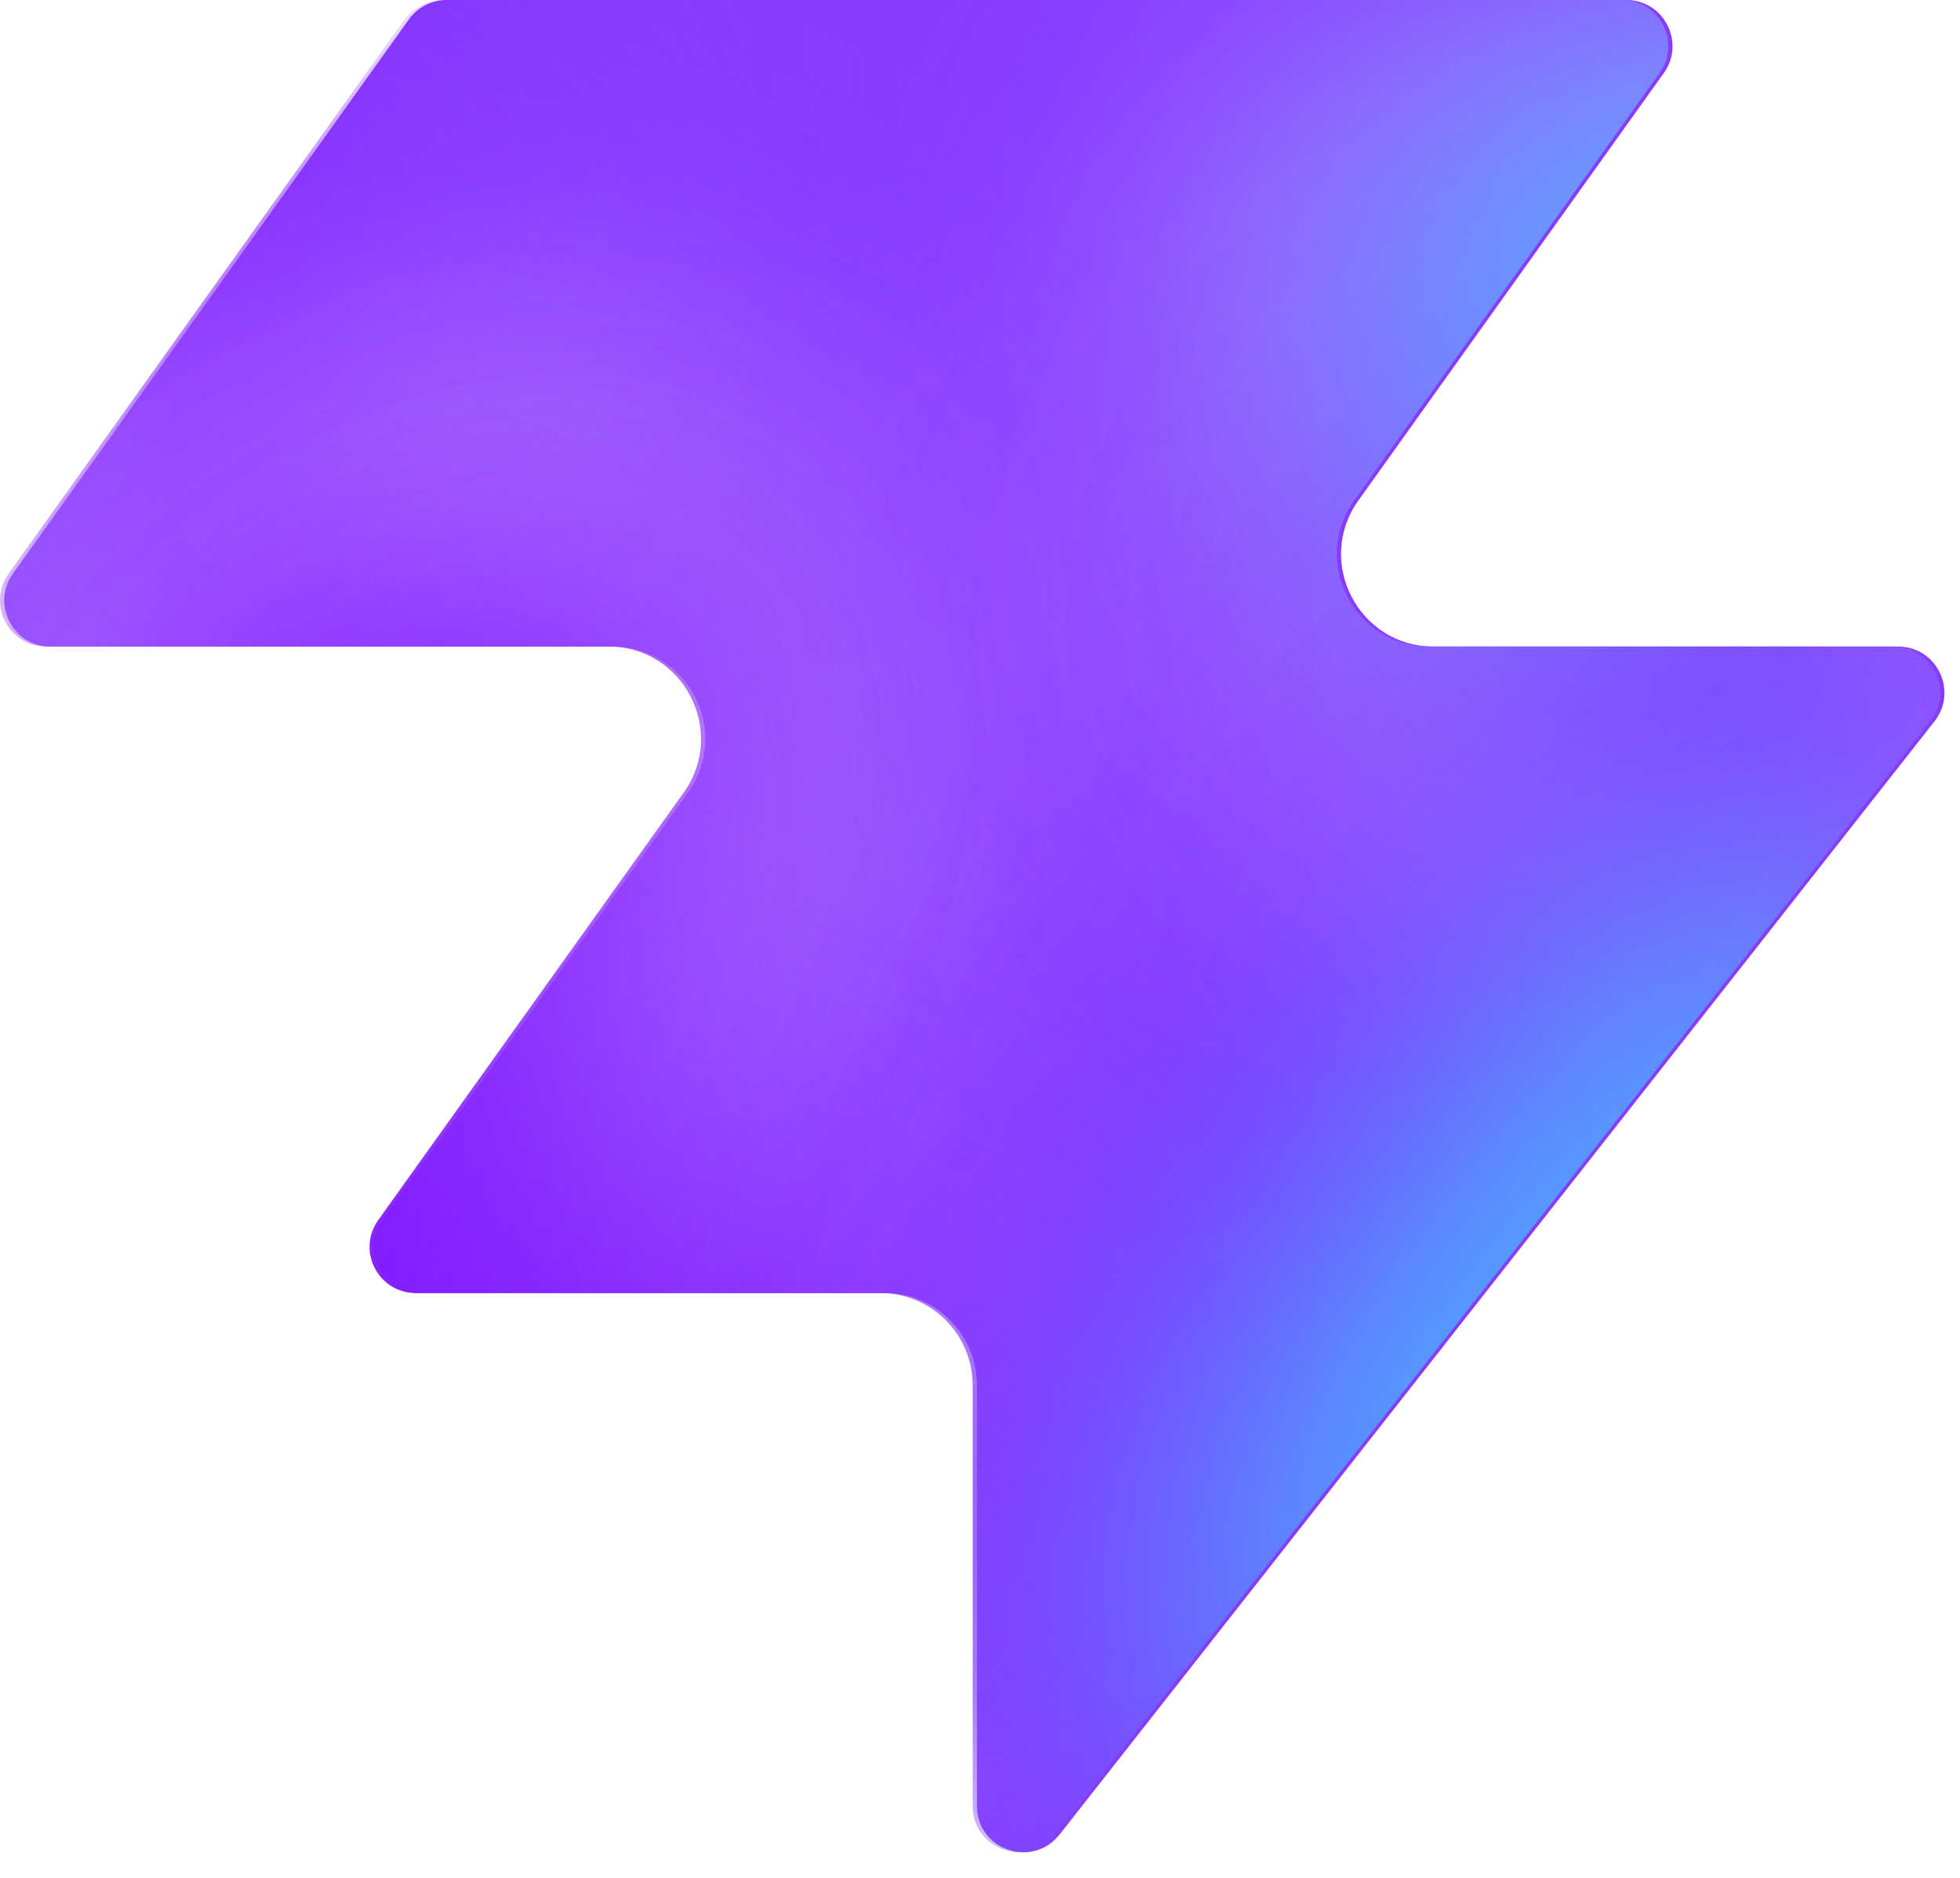
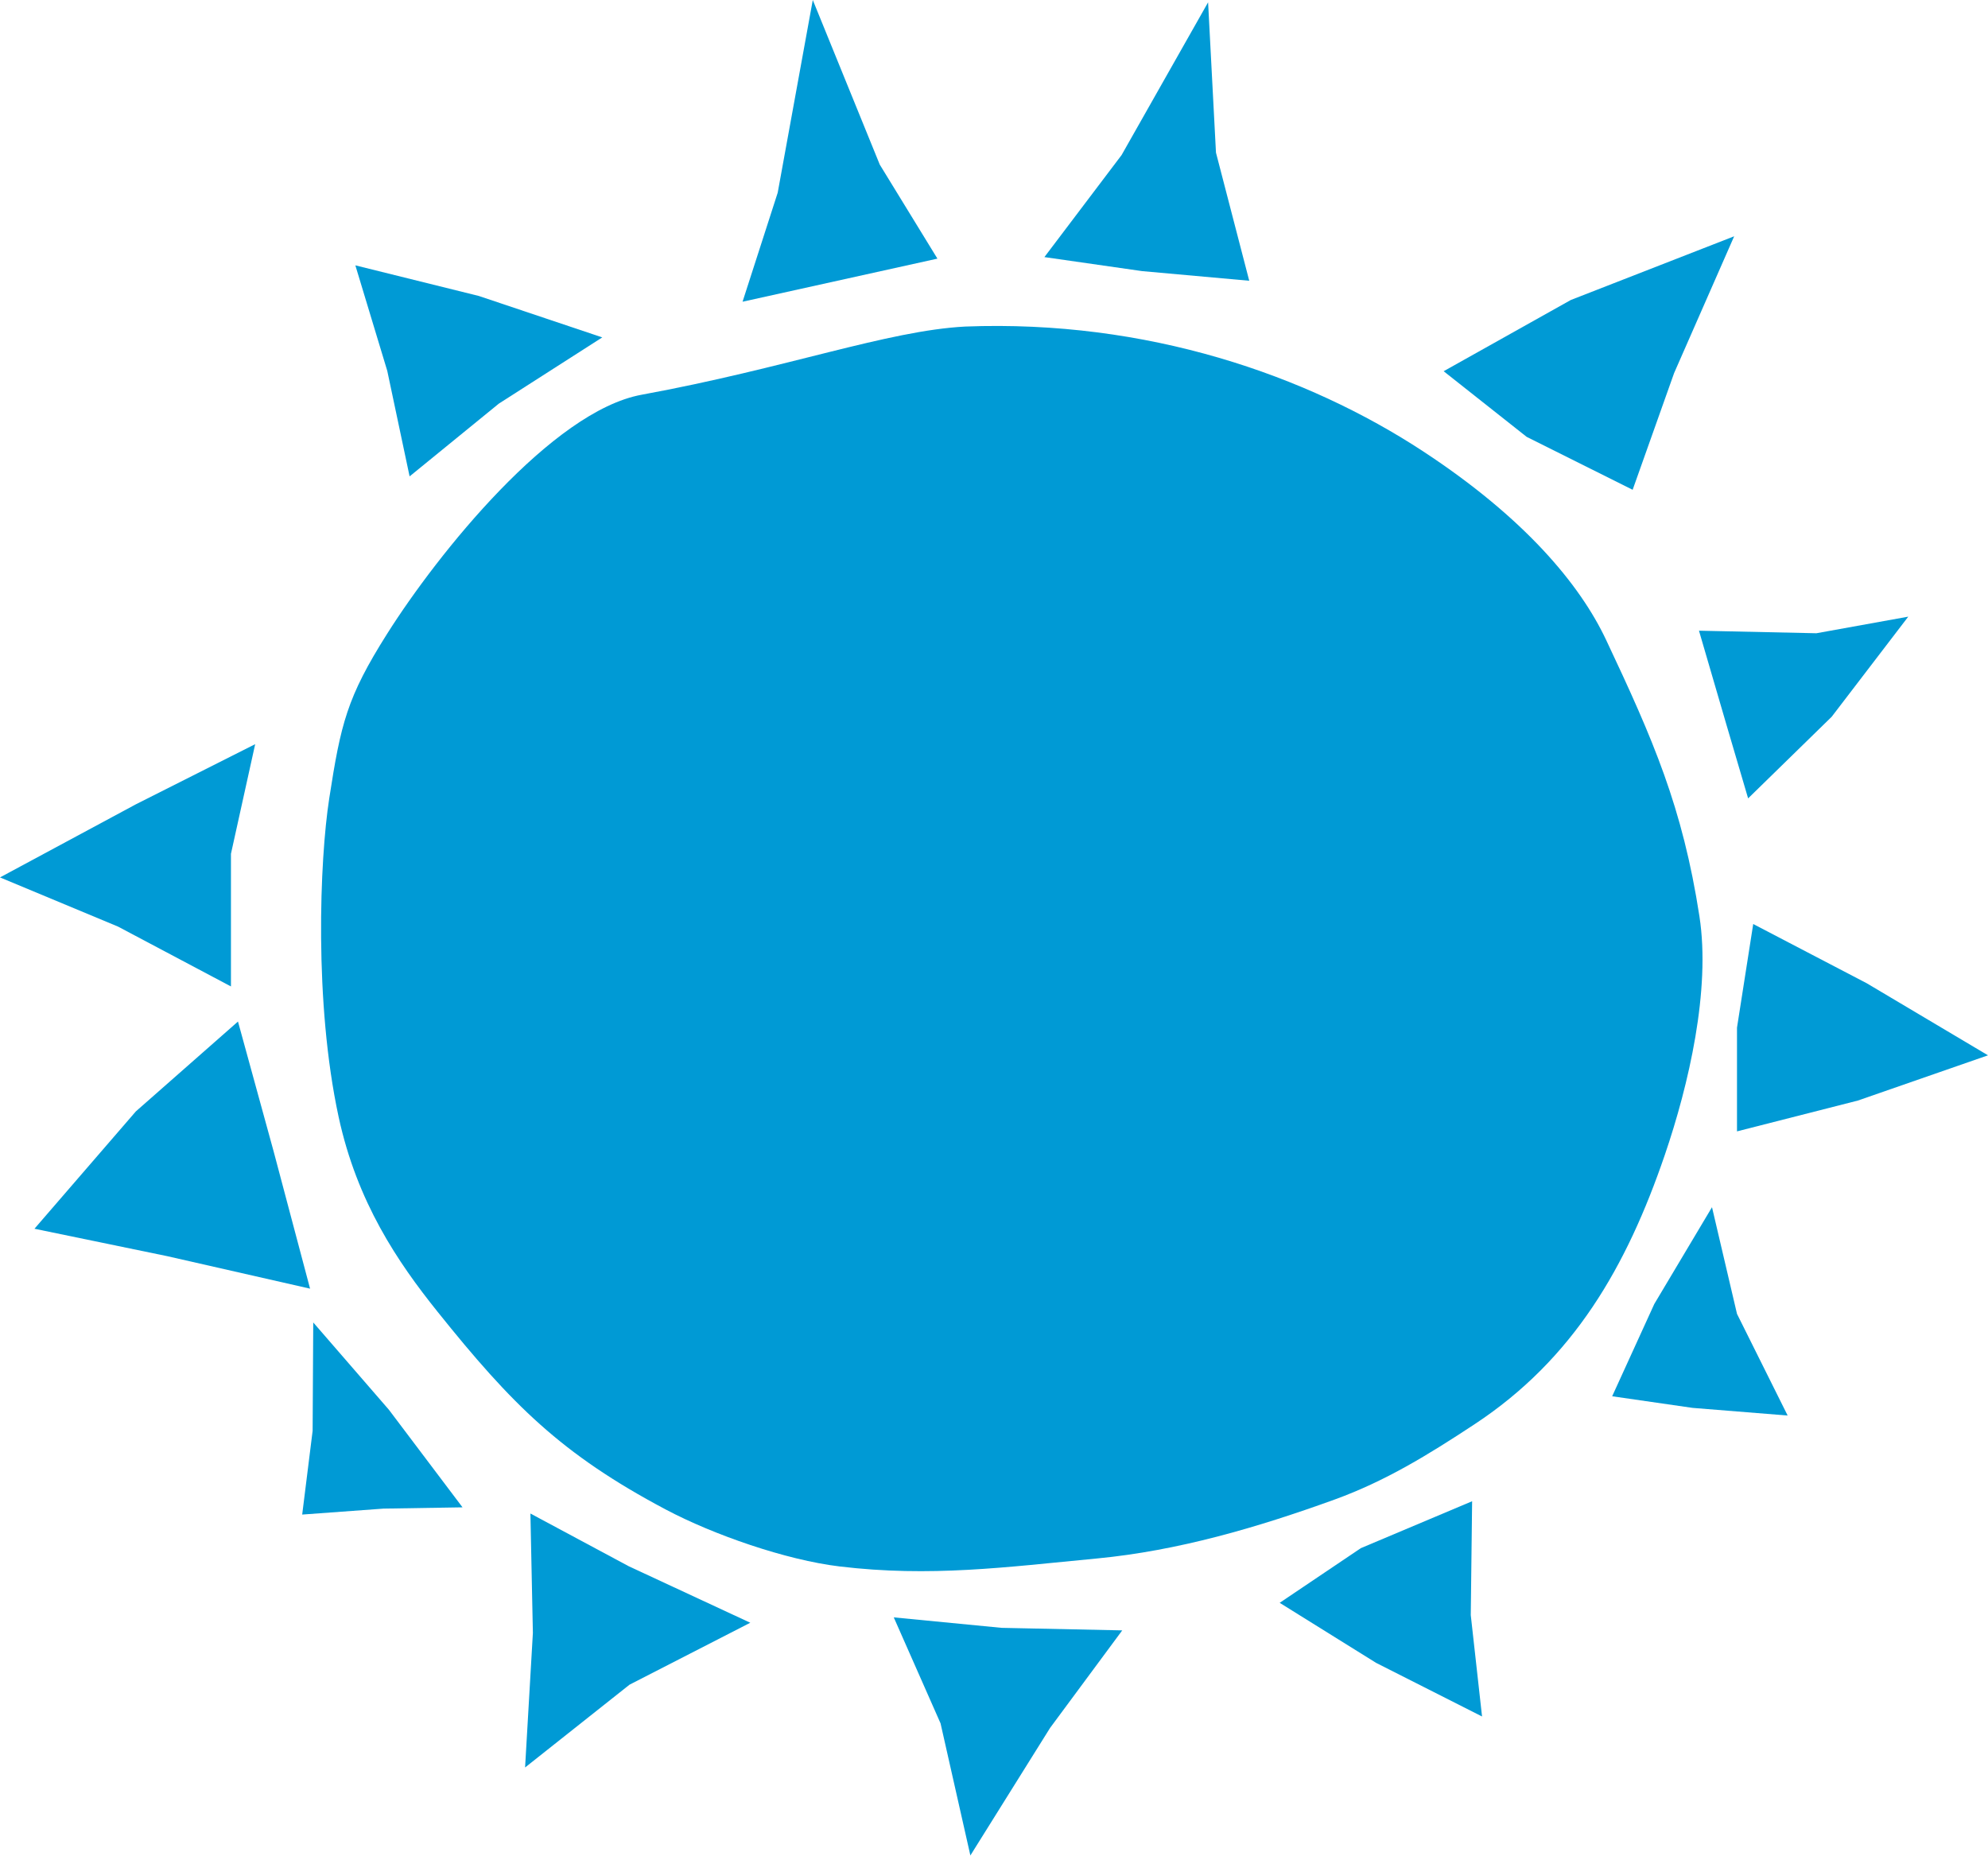
- <svg xmlns="http://www.w3.org/2000/svg" width="48" height="46" fill="none" viewBox="0 0 48 46">
-   <path fill="#863bff" d="M25.946 44.938c-.664.845-2.021.375-2.021-.698V33.937a2.26 2.26 0 0 0-2.262-2.262H10.287c-.92 0-1.456-1.04-.92-1.788l7.48-10.471c1.07-1.497 0-3.578-1.842-3.578H1.237c-.92 0-1.456-1.04-.92-1.788L10.013.474c.214-.297.556-.474.92-.474h28.894c.92 0 1.456 1.04.92 1.788l-7.48 10.471c-1.07 1.498 0 3.579 1.842 3.579h11.377c.943 0 1.473 1.088.89 1.83L25.947 44.94z" style="fill:#863bff;fill:color(display-p3 .525 .23 1);fill-opacity:1" />
-   <mask id="a" width="48" height="46" x="0" y="0" maskUnits="userSpaceOnUse" style="mask-type:alpha">
-     <path fill="#000" d="M25.842 44.938c-.664.844-2.021.375-2.021-.698V33.937a2.26 2.26 0 0 0-2.262-2.262H10.183c-.92 0-1.456-1.04-.92-1.788l7.48-10.471c1.07-1.498 0-3.579-1.842-3.579H1.133c-.92 0-1.456-1.04-.92-1.787L9.91.473c.214-.297.556-.474.92-.474h28.894c.92 0 1.456 1.04.92 1.788l-7.48 10.471c-1.07 1.498 0 3.578 1.842 3.578h11.377c.943 0 1.473 1.088.89 1.832L25.843 44.94z" style="fill:#000;fill-opacity:1" />
-   </mask>
-   <g mask="url(#a)">
-     <g filter="url(#b)">
-       <ellipse cx="5.508" cy="14.704" fill="#ede6ff" rx="5.508" ry="14.704" style="fill:#ede6ff;fill:color(display-p3 .927 .903 1);fill-opacity:1" transform="matrix(.00324 1 1 -.00324 -4.47 31.516)" />
-     </g>
-     <g filter="url(#c)">
-       <ellipse cx="10.399" cy="29.851" fill="#ede6ff" rx="10.399" ry="29.851" style="fill:#ede6ff;fill:color(display-p3 .927 .903 1);fill-opacity:1" transform="matrix(.00324 1 1 -.00324 -39.328 7.883)" />
-     </g>
-     <g filter="url(#d)">
-       <ellipse cx="5.508" cy="30.487" fill="#7e14ff" rx="5.508" ry="30.487" style="fill:#7e14ff;fill:color(display-p3 .492 .077 1);fill-opacity:1" transform="rotate(89.814 -25.913 -14.639)scale(1 -1)" />
-     </g>
-     <g filter="url(#e)">
-       <ellipse cx="5.508" cy="30.599" fill="#7e14ff" rx="5.508" ry="30.599" style="fill:#7e14ff;fill:color(display-p3 .492 .077 1);fill-opacity:1" transform="rotate(89.814 -32.644 -3.334)scale(1 -1)" />
-     </g>
-     <g filter="url(#f)">
-       <ellipse cx="5.508" cy="30.599" fill="#7e14ff" rx="5.508" ry="30.599" style="fill:#7e14ff;fill:color(display-p3 .492 .077 1);fill-opacity:1" transform="matrix(.00324 1 1 -.00324 -34.34 30.47)" />
-     </g>
-     <g filter="url(#g)">
-       <ellipse cx="14.072" cy="22.078" fill="#ede6ff" rx="14.072" ry="22.078" style="fill:#ede6ff;fill:color(display-p3 .927 .903 1);fill-opacity:1" transform="rotate(93.35 24.506 48.493)scale(-1 1)" />
-     </g>
-     <g filter="url(#h)">
-       <ellipse cx="3.47" cy="21.501" fill="#7e14ff" rx="3.47" ry="21.501" style="fill:#7e14ff;fill:color(display-p3 .492 .077 1);fill-opacity:1" transform="rotate(89.009 28.708 47.59)scale(-1 1)" />
-     </g>
-     <g filter="url(#i)">
-       <ellipse cx="3.47" cy="21.501" fill="#7e14ff" rx="3.47" ry="21.501" style="fill:#7e14ff;fill:color(display-p3 .492 .077 1);fill-opacity:1" transform="rotate(89.009 28.708 47.59)scale(-1 1)" />
-     </g>
-     <g filter="url(#j)">
-       <ellipse cx=".387" cy="8.972" fill="#7e14ff" rx="4.407" ry="29.108" style="fill:#7e14ff;fill:color(display-p3 .492 .077 1);fill-opacity:1" transform="rotate(39.51 .387 8.972)" />
-     </g>
-     <g filter="url(#k)">
-       <ellipse cx="47.523" cy="-6.092" fill="#7e14ff" rx="4.407" ry="29.108" style="fill:#7e14ff;fill:color(display-p3 .492 .077 1);fill-opacity:1" transform="rotate(37.892 47.523 -6.092)" />
-     </g>
-     <g filter="url(#l)">
-       <ellipse cx="41.412" cy="6.333" fill="#47bfff" rx="5.971" ry="9.665" style="fill:#47bfff;fill:color(display-p3 .28 .748 1);fill-opacity:1" transform="rotate(37.892 41.412 6.333)" />
-     </g>
-     <g filter="url(#m)">
-       <ellipse cx="-1.879" cy="38.332" fill="#7e14ff" rx="4.407" ry="29.108" style="fill:#7e14ff;fill:color(display-p3 .492 .077 1);fill-opacity:1" transform="rotate(37.892 -1.88 38.332)" />
-     </g>
-     <g filter="url(#n)">
-       <ellipse cx="-1.879" cy="38.332" fill="#7e14ff" rx="4.407" ry="29.108" style="fill:#7e14ff;fill:color(display-p3 .492 .077 1);fill-opacity:1" transform="rotate(37.892 -1.88 38.332)" />
-     </g>
-     <g filter="url(#o)">
-       <ellipse cx="35.651" cy="29.907" fill="#7e14ff" rx="4.407" ry="29.108" style="fill:#7e14ff;fill:color(display-p3 .492 .077 1);fill-opacity:1" transform="rotate(37.892 35.651 29.907)" />
-     </g>
-     <g filter="url(#p)">
-       <ellipse cx="38.418" cy="32.4" fill="#47bfff" rx="5.971" ry="15.297" style="fill:#47bfff;fill:color(display-p3 .28 .748 1);fill-opacity:1" transform="rotate(37.892 38.418 32.4)" />
-     </g>
-   </g>
-   <defs>
-     <filter id="b" width="60.045" height="41.654" x="-19.77" y="16.149" color-interpolation-filters="sRGB" filterUnits="userSpaceOnUse">
-       <feFlood flood-opacity="0" result="BackgroundImageFix" />
-       <feBlend in="SourceGraphic" in2="BackgroundImageFix" result="shape" />
-       <feGaussianBlur result="effect1_foregroundBlur_2002_17158" stdDeviation="7.659" />
-     </filter>
-     <filter id="c" width="90.34" height="51.437" x="-54.613" y="-7.533" color-interpolation-filters="sRGB" filterUnits="userSpaceOnUse">
-       <feFlood flood-opacity="0" result="BackgroundImageFix" />
-       <feBlend in="SourceGraphic" in2="BackgroundImageFix" result="shape" />
-       <feGaussianBlur result="effect1_foregroundBlur_2002_17158" stdDeviation="7.659" />
-     </filter>
-     <filter id="d" width="79.355" height="29.4" x="-49.64" y="2.03" color-interpolation-filters="sRGB" filterUnits="userSpaceOnUse">
-       <feFlood flood-opacity="0" result="BackgroundImageFix" />
-       <feBlend in="SourceGraphic" in2="BackgroundImageFix" result="shape" />
-       <feGaussianBlur result="effect1_foregroundBlur_2002_17158" stdDeviation="4.596" />
-     </filter>
-     <filter id="e" width="79.579" height="29.4" x="-45.045" y="20.029" color-interpolation-filters="sRGB" filterUnits="userSpaceOnUse">
-       <feFlood flood-opacity="0" result="BackgroundImageFix" />
-       <feBlend in="SourceGraphic" in2="BackgroundImageFix" result="shape" />
-       <feGaussianBlur result="effect1_foregroundBlur_2002_17158" stdDeviation="4.596" />
-     </filter>
-     <filter id="f" width="79.579" height="29.4" x="-43.513" y="21.178" color-interpolation-filters="sRGB" filterUnits="userSpaceOnUse">
-       <feFlood flood-opacity="0" result="BackgroundImageFix" />
-       <feBlend in="SourceGraphic" in2="BackgroundImageFix" result="shape" />
-       <feGaussianBlur result="effect1_foregroundBlur_2002_17158" stdDeviation="4.596" />
-     </filter>
-     <filter id="g" width="74.749" height="58.852" x="15.756" y="-17.901" color-interpolation-filters="sRGB" filterUnits="userSpaceOnUse">
-       <feFlood flood-opacity="0" result="BackgroundImageFix" />
-       <feBlend in="SourceGraphic" in2="BackgroundImageFix" result="shape" />
-       <feGaussianBlur result="effect1_foregroundBlur_2002_17158" stdDeviation="7.659" />
-     </filter>
-     <filter id="h" width="61.377" height="25.362" x="23.548" y="2.284" color-interpolation-filters="sRGB" filterUnits="userSpaceOnUse">
-       <feFlood flood-opacity="0" result="BackgroundImageFix" />
-       <feBlend in="SourceGraphic" in2="BackgroundImageFix" result="shape" />
-       <feGaussianBlur result="effect1_foregroundBlur_2002_17158" stdDeviation="4.596" />
-     </filter>
-     <filter id="i" width="61.377" height="25.362" x="23.548" y="2.284" color-interpolation-filters="sRGB" filterUnits="userSpaceOnUse">
-       <feFlood flood-opacity="0" result="BackgroundImageFix" />
-       <feBlend in="SourceGraphic" in2="BackgroundImageFix" result="shape" />
-       <feGaussianBlur result="effect1_foregroundBlur_2002_17158" stdDeviation="4.596" />
-     </filter>
-     <filter id="j" width="56.045" height="63.649" x="-27.636" y="-22.853" color-interpolation-filters="sRGB" filterUnits="userSpaceOnUse">
-       <feFlood flood-opacity="0" result="BackgroundImageFix" />
-       <feBlend in="SourceGraphic" in2="BackgroundImageFix" result="shape" />
-       <feGaussianBlur result="effect1_foregroundBlur_2002_17158" stdDeviation="4.596" />
-     </filter>
-     <filter id="k" width="54.814" height="64.646" x="20.116" y="-38.415" color-interpolation-filters="sRGB" filterUnits="userSpaceOnUse">
-       <feFlood flood-opacity="0" result="BackgroundImageFix" />
-       <feBlend in="SourceGraphic" in2="BackgroundImageFix" result="shape" />
-       <feGaussianBlur result="effect1_foregroundBlur_2002_17158" stdDeviation="4.596" />
-     </filter>
-     <filter id="l" width="33.541" height="35.313" x="24.641" y="-11.323" color-interpolation-filters="sRGB" filterUnits="userSpaceOnUse">
-       <feFlood flood-opacity="0" result="BackgroundImageFix" />
-       <feBlend in="SourceGraphic" in2="BackgroundImageFix" result="shape" />
-       <feGaussianBlur result="effect1_foregroundBlur_2002_17158" stdDeviation="4.596" />
-     </filter>
-     <filter id="m" width="54.814" height="64.646" x="-29.286" y="6.009" color-interpolation-filters="sRGB" filterUnits="userSpaceOnUse">
-       <feFlood flood-opacity="0" result="BackgroundImageFix" />
-       <feBlend in="SourceGraphic" in2="BackgroundImageFix" result="shape" />
-       <feGaussianBlur result="effect1_foregroundBlur_2002_17158" stdDeviation="4.596" />
-     </filter>
-     <filter id="n" width="54.814" height="64.646" x="-29.286" y="6.009" color-interpolation-filters="sRGB" filterUnits="userSpaceOnUse">
-       <feFlood flood-opacity="0" result="BackgroundImageFix" />
-       <feBlend in="SourceGraphic" in2="BackgroundImageFix" result="shape" />
-       <feGaussianBlur result="effect1_foregroundBlur_2002_17158" stdDeviation="4.596" />
-     </filter>
-     <filter id="o" width="54.814" height="64.646" x="8.244" y="-2.416" color-interpolation-filters="sRGB" filterUnits="userSpaceOnUse">
-       <feFlood flood-opacity="0" result="BackgroundImageFix" />
-       <feBlend in="SourceGraphic" in2="BackgroundImageFix" result="shape" />
-       <feGaussianBlur result="effect1_foregroundBlur_2002_17158" stdDeviation="4.596" />
-     </filter>
-     <filter id="p" width="39.409" height="43.623" x="18.713" y="10.588" color-interpolation-filters="sRGB" filterUnits="userSpaceOnUse">
-       <feFlood flood-opacity="0" result="BackgroundImageFix" />
-       <feBlend in="SourceGraphic" in2="BackgroundImageFix" result="shape" />
-       <feGaussianBlur result="effect1_foregroundBlur_2002_17158" stdDeviation="4.596" />
-     </filter>
-   </defs>
+ <svg xmlns="http://www.w3.org/2000/svg" width="300" height="280" viewBox="0 0 300 280" fill="none">
+   <path d="M256.455 138.284C253.907 121.79 249.482 111.647 242.364 96.551C238.422 88.197 230.085 78.176 214.799 68.137C197.203 56.59 173.067 48.223 145.671 49.278C133.923 49.889 118.678 55.564 96.826 59.567C83.312 62.043 66.055 83.553 58.412 95.654C52.337 105.267 51.427 109.241 49.684 120.479C48.238 129.801 47.387 151.329 51.095 168.522C53.882 181.427 60.038 190.469 65.985 197.892C77.272 211.985 84.729 219.449 100.464 227.792C107.665 231.608 118.608 235.412 126.7 236.385C140.418 238.028 151.758 236.496 165.511 235.185C177.783 234.014 189.718 230.512 201.308 226.323C209.091 223.509 215.551 219.513 222.465 214.962C237.484 205.087 245.483 191.093 251.219 174.313C254.846 163.71 258.163 149.36 256.455 138.29V138.284Z" fill="#009AD5" />
+   <path d="M61.811 71.889L75.273 60.913L90.886 50.915L72.258 44.663L53.625 40.043L58.441 55.966L61.811 71.889Z" fill="#009AD5" />
+   <path d="M34.852 148.859V128.846L38.508 112.299L20.51 121.371L0 132.406L17.811 139.828L34.852 148.859Z" fill="#009AD5" />
+   <path d="M41.3 173.777L35.913 154.155L20.499 167.718L5.2 185.424L25.227 189.56L46.792 194.466L41.3 173.777Z" fill="#009AD5" />
+   <path d="M47.27 199.564L47.177 215.918L45.603 228.555L57.864 227.658L69.798 227.465L58.686 212.737L47.27 199.564Z" fill="#009AD5" />
+   <path d="M80.042 228.398L80.415 246.412L79.237 266.722L95.002 254.225L113.221 244.88L94.885 236.356L80.042 228.398Z" fill="#009AD5" />
+   <path d="M134.874 244.07L141.934 260.063L146.435 280L158.468 260.745L169.353 246.033L151.134 245.649L134.874 244.07Z" fill="#009AD5" />
+   <path d="M222.151 226.545L205.36 233.624L193.111 241.874L207.669 250.939L223.649 259.026L221.946 243.726L222.151 226.545Z" fill="#009AD5" />
+   <path d="M258.35 182.173L249.645 196.773L243.285 210.704L255.423 212.457L269.765 213.611L262.122 198.27L258.35 182.173Z" fill="#009AD5" />
+   <path d="M281.705 148.381L264.57 139.438L262.122 155.081V170.73L280.358 166.081L300 159.253L281.705 148.381Z" fill="#009AD5" />
+   <path d="M260.53 109.369L263.801 120.479L276.411 108.163L287.967 93.056L274.103 95.561L256.385 95.176L260.53 109.369Z" fill="#009AD5" />
+   <path d="M246.375 73.911L252.63 56.304L261.696 35.656L237.046 45.269L217.854 56.019L230.388 65.929L246.375 73.911Z" fill="#009AD5" />
+   <path d="M188.517 42.368L183.497 23.031L182.308 0.35L169.254 23.398L157.605 38.797L172.338 40.911L188.517 42.368Z" fill="#009AD5" />
+   <path d="M141.462 39.029L132.763 24.843L122.654 0L117.36 29.078L112.055 45.532L141.462 39.029Z" fill="#009AD5" />
</svg>
